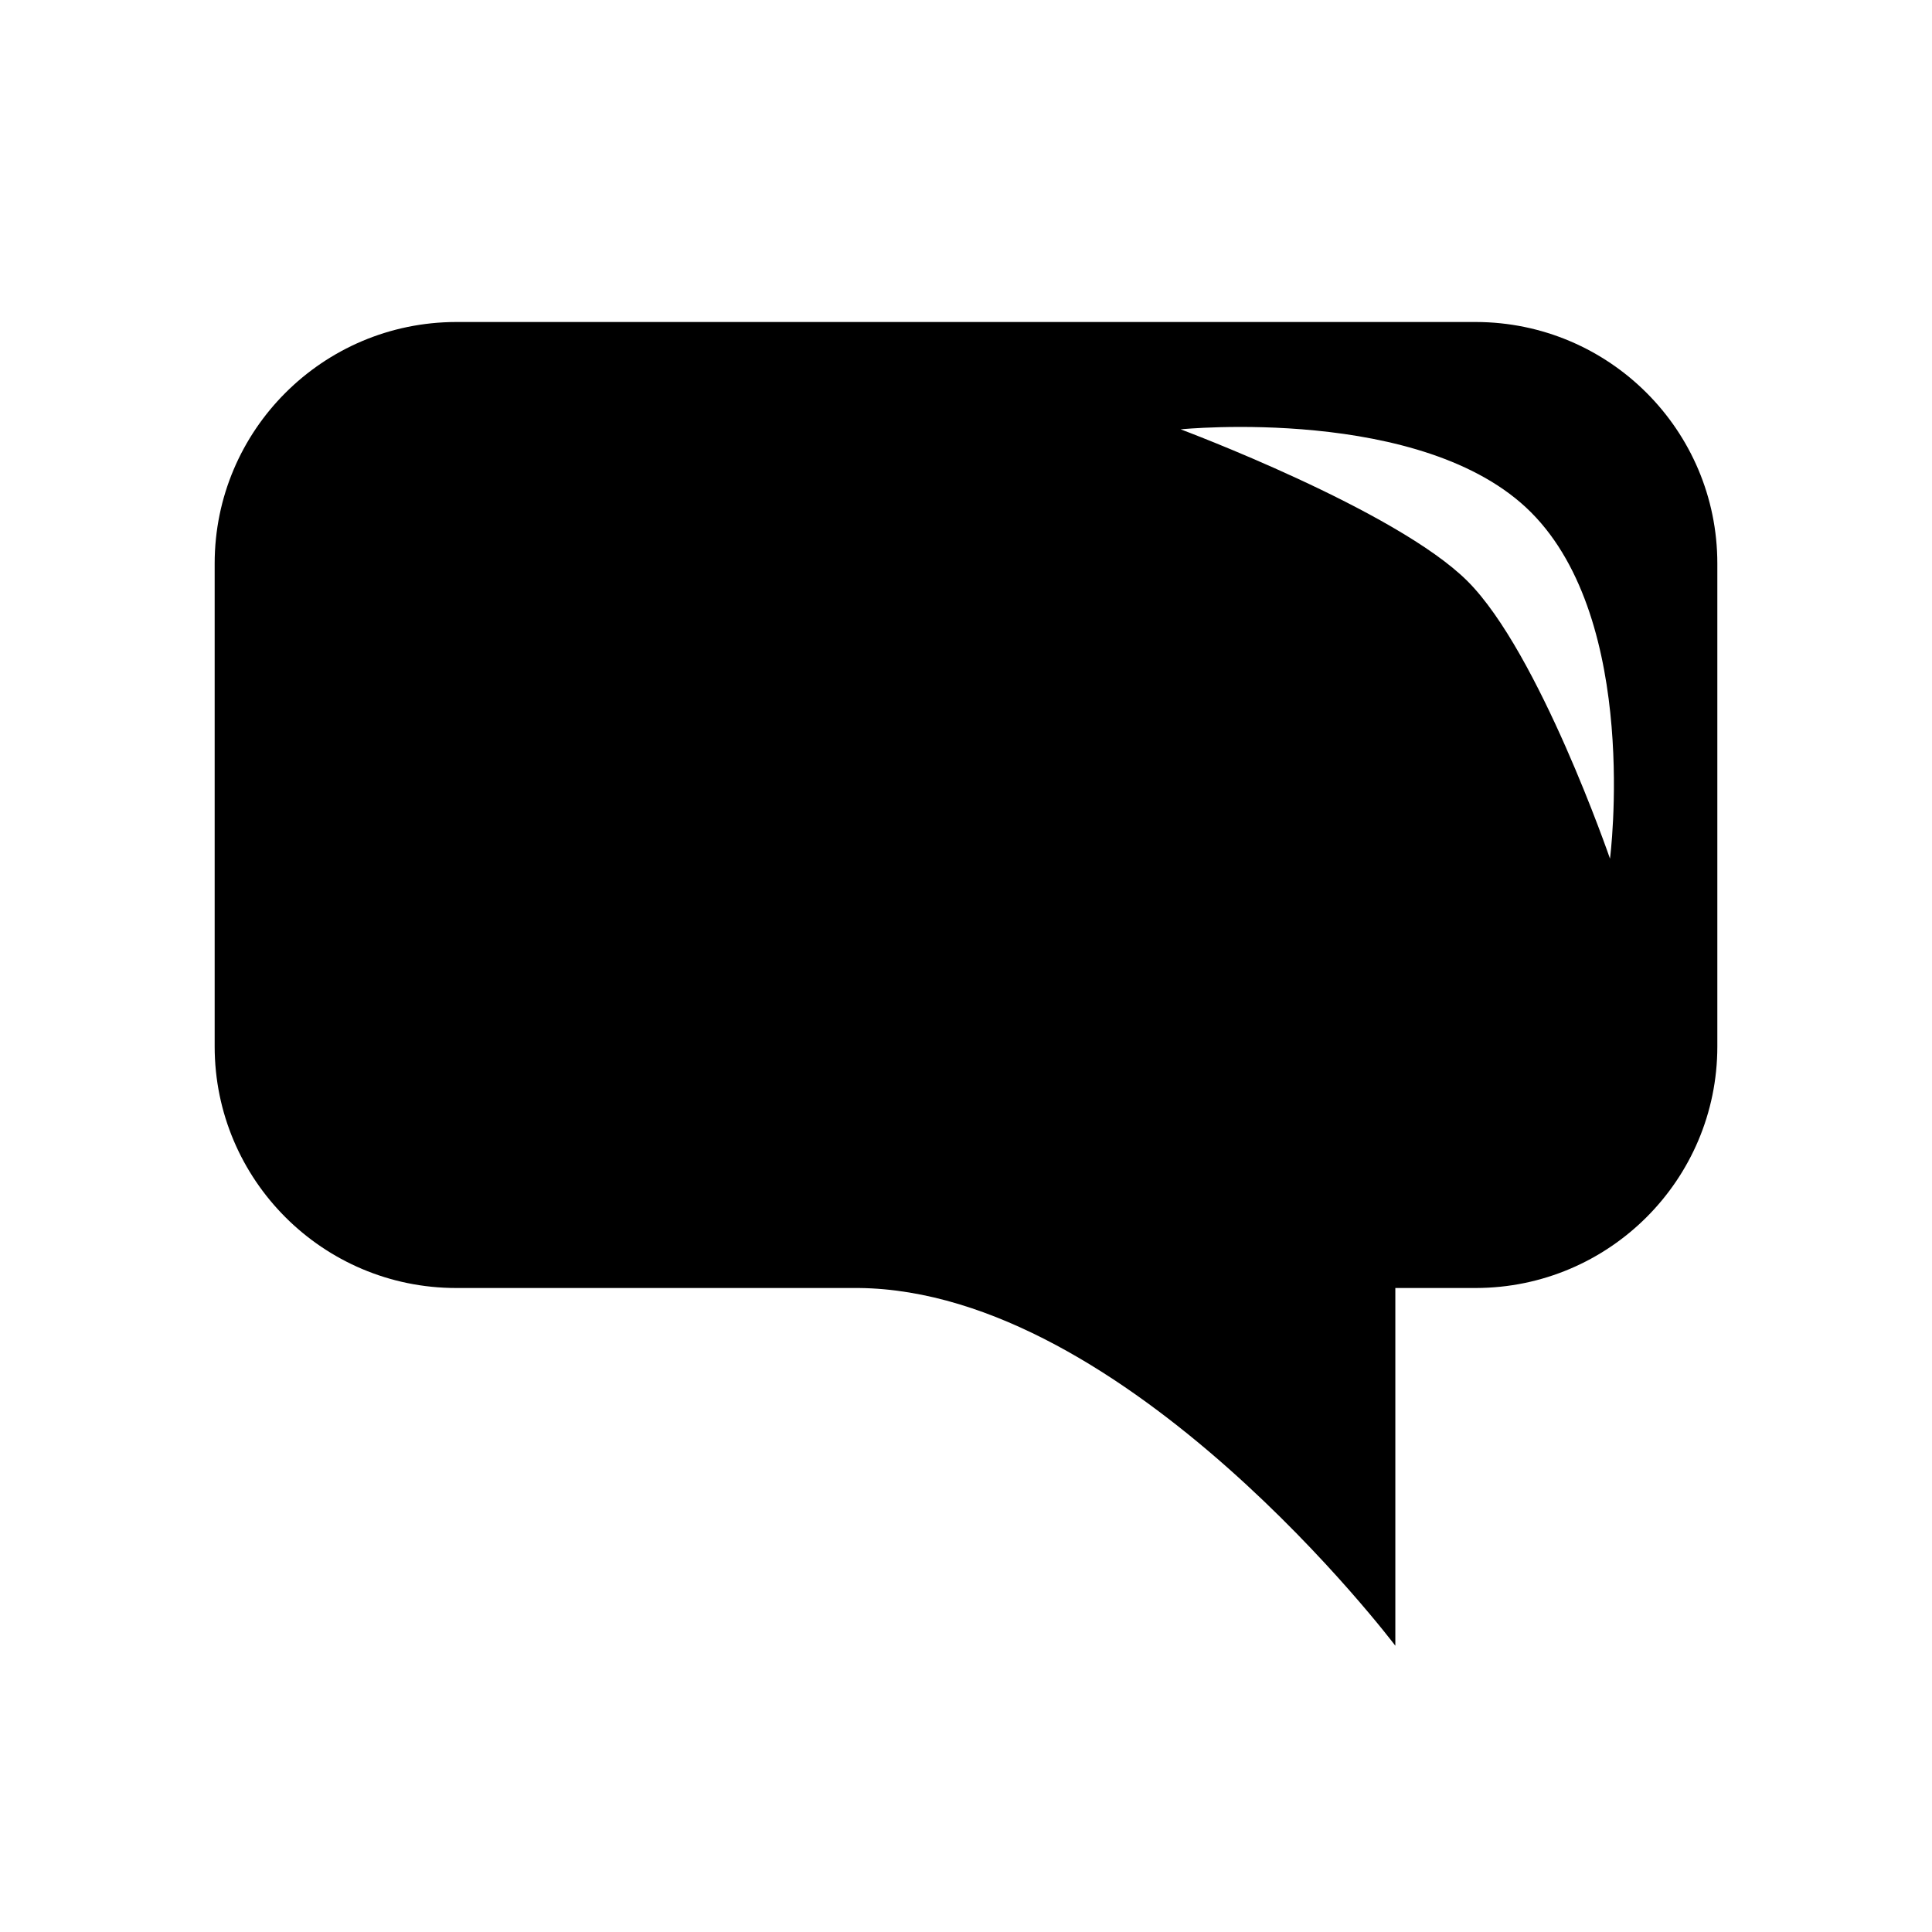
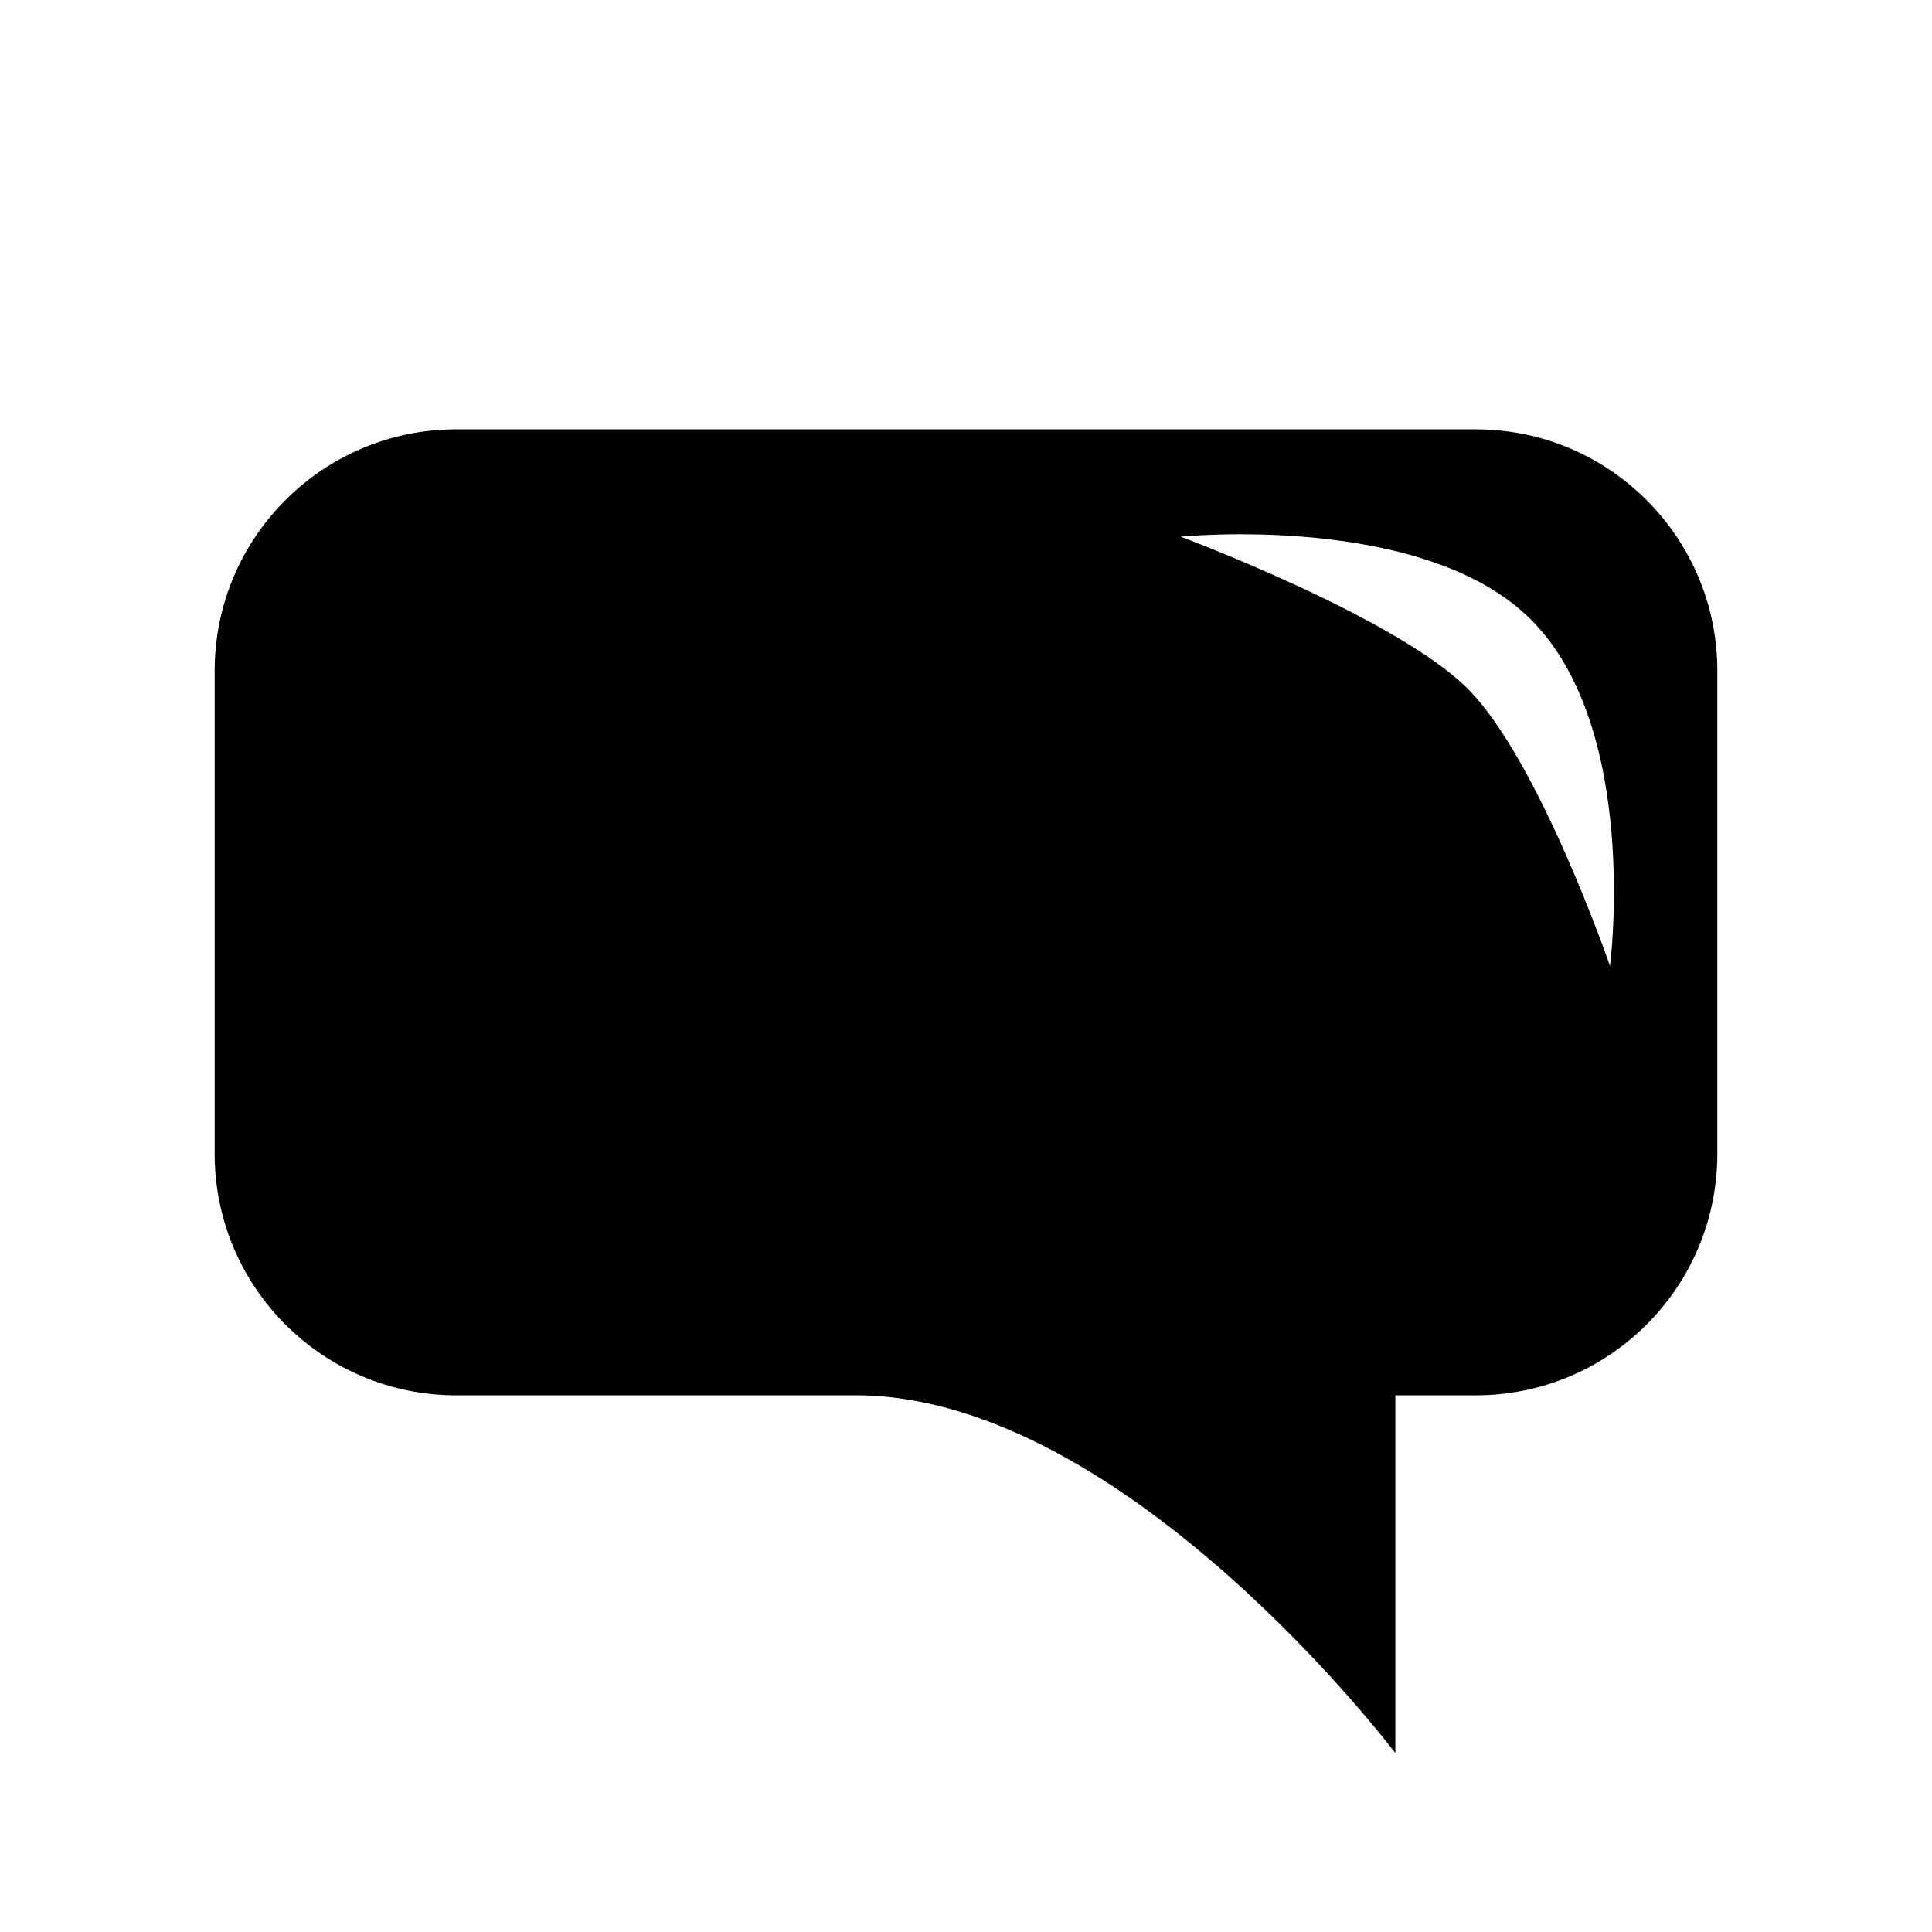
<svg xmlns="http://www.w3.org/2000/svg" width="100%" height="100%" viewBox="0 0 18 18" version="1.1" xml:space="preserve" style="fill-rule:evenodd;clip-rule:evenodd;stroke-linejoin:round;stroke-miterlimit:2;">
-   <path d="M13,12l0,3.333c0,0 -2.496,-3.308 -5,-3.333l5,0Zm0.75,0l-9.5,0c-1.242,0 -2.25,-1.008 -2.25,-2.25l0,-4.5c0,-1.241 1.007,-2.248 2.25,-2.25l9.5,0c1.243,0.002 2.25,1.009 2.25,2.25l0,4.5c0,1.241 -1.007,2.248 -2.25,2.25Zm-2.75,-8c0,0 2.006,0.749 2.673,1.415c0.667,0.667 1.327,2.585 1.327,2.585c0,0 0.285,-2.206 -0.737,-3.228c-1,-1 -3.263,-0.772 -3.263,-0.772Z" />
+   <path d="M13,13l-5,0c2.502,0.023 5,3.333 5,3.333l0,-3.333Zm3,-6.75c-0,-1.242 -1.008,-2.25 -2.25,-2.25l-9.5,0c-1.242,0 -2.25,1.008 -2.25,2.25l0,4.5c0,1.242 1.008,2.25 2.25,2.25l9.5,0c1.242,0 2.25,-1.008 2.25,-2.25l-0,-4.5Zm-5,-1.25c0,-0 2.006,0.749 2.673,1.415c0.667,0.667 1.327,2.585 1.327,2.585c0,-0 0.285,-2.206 -0.737,-3.228c-1,-1 -3.263,-0.772 -3.263,-0.772Z" />
</svg>
